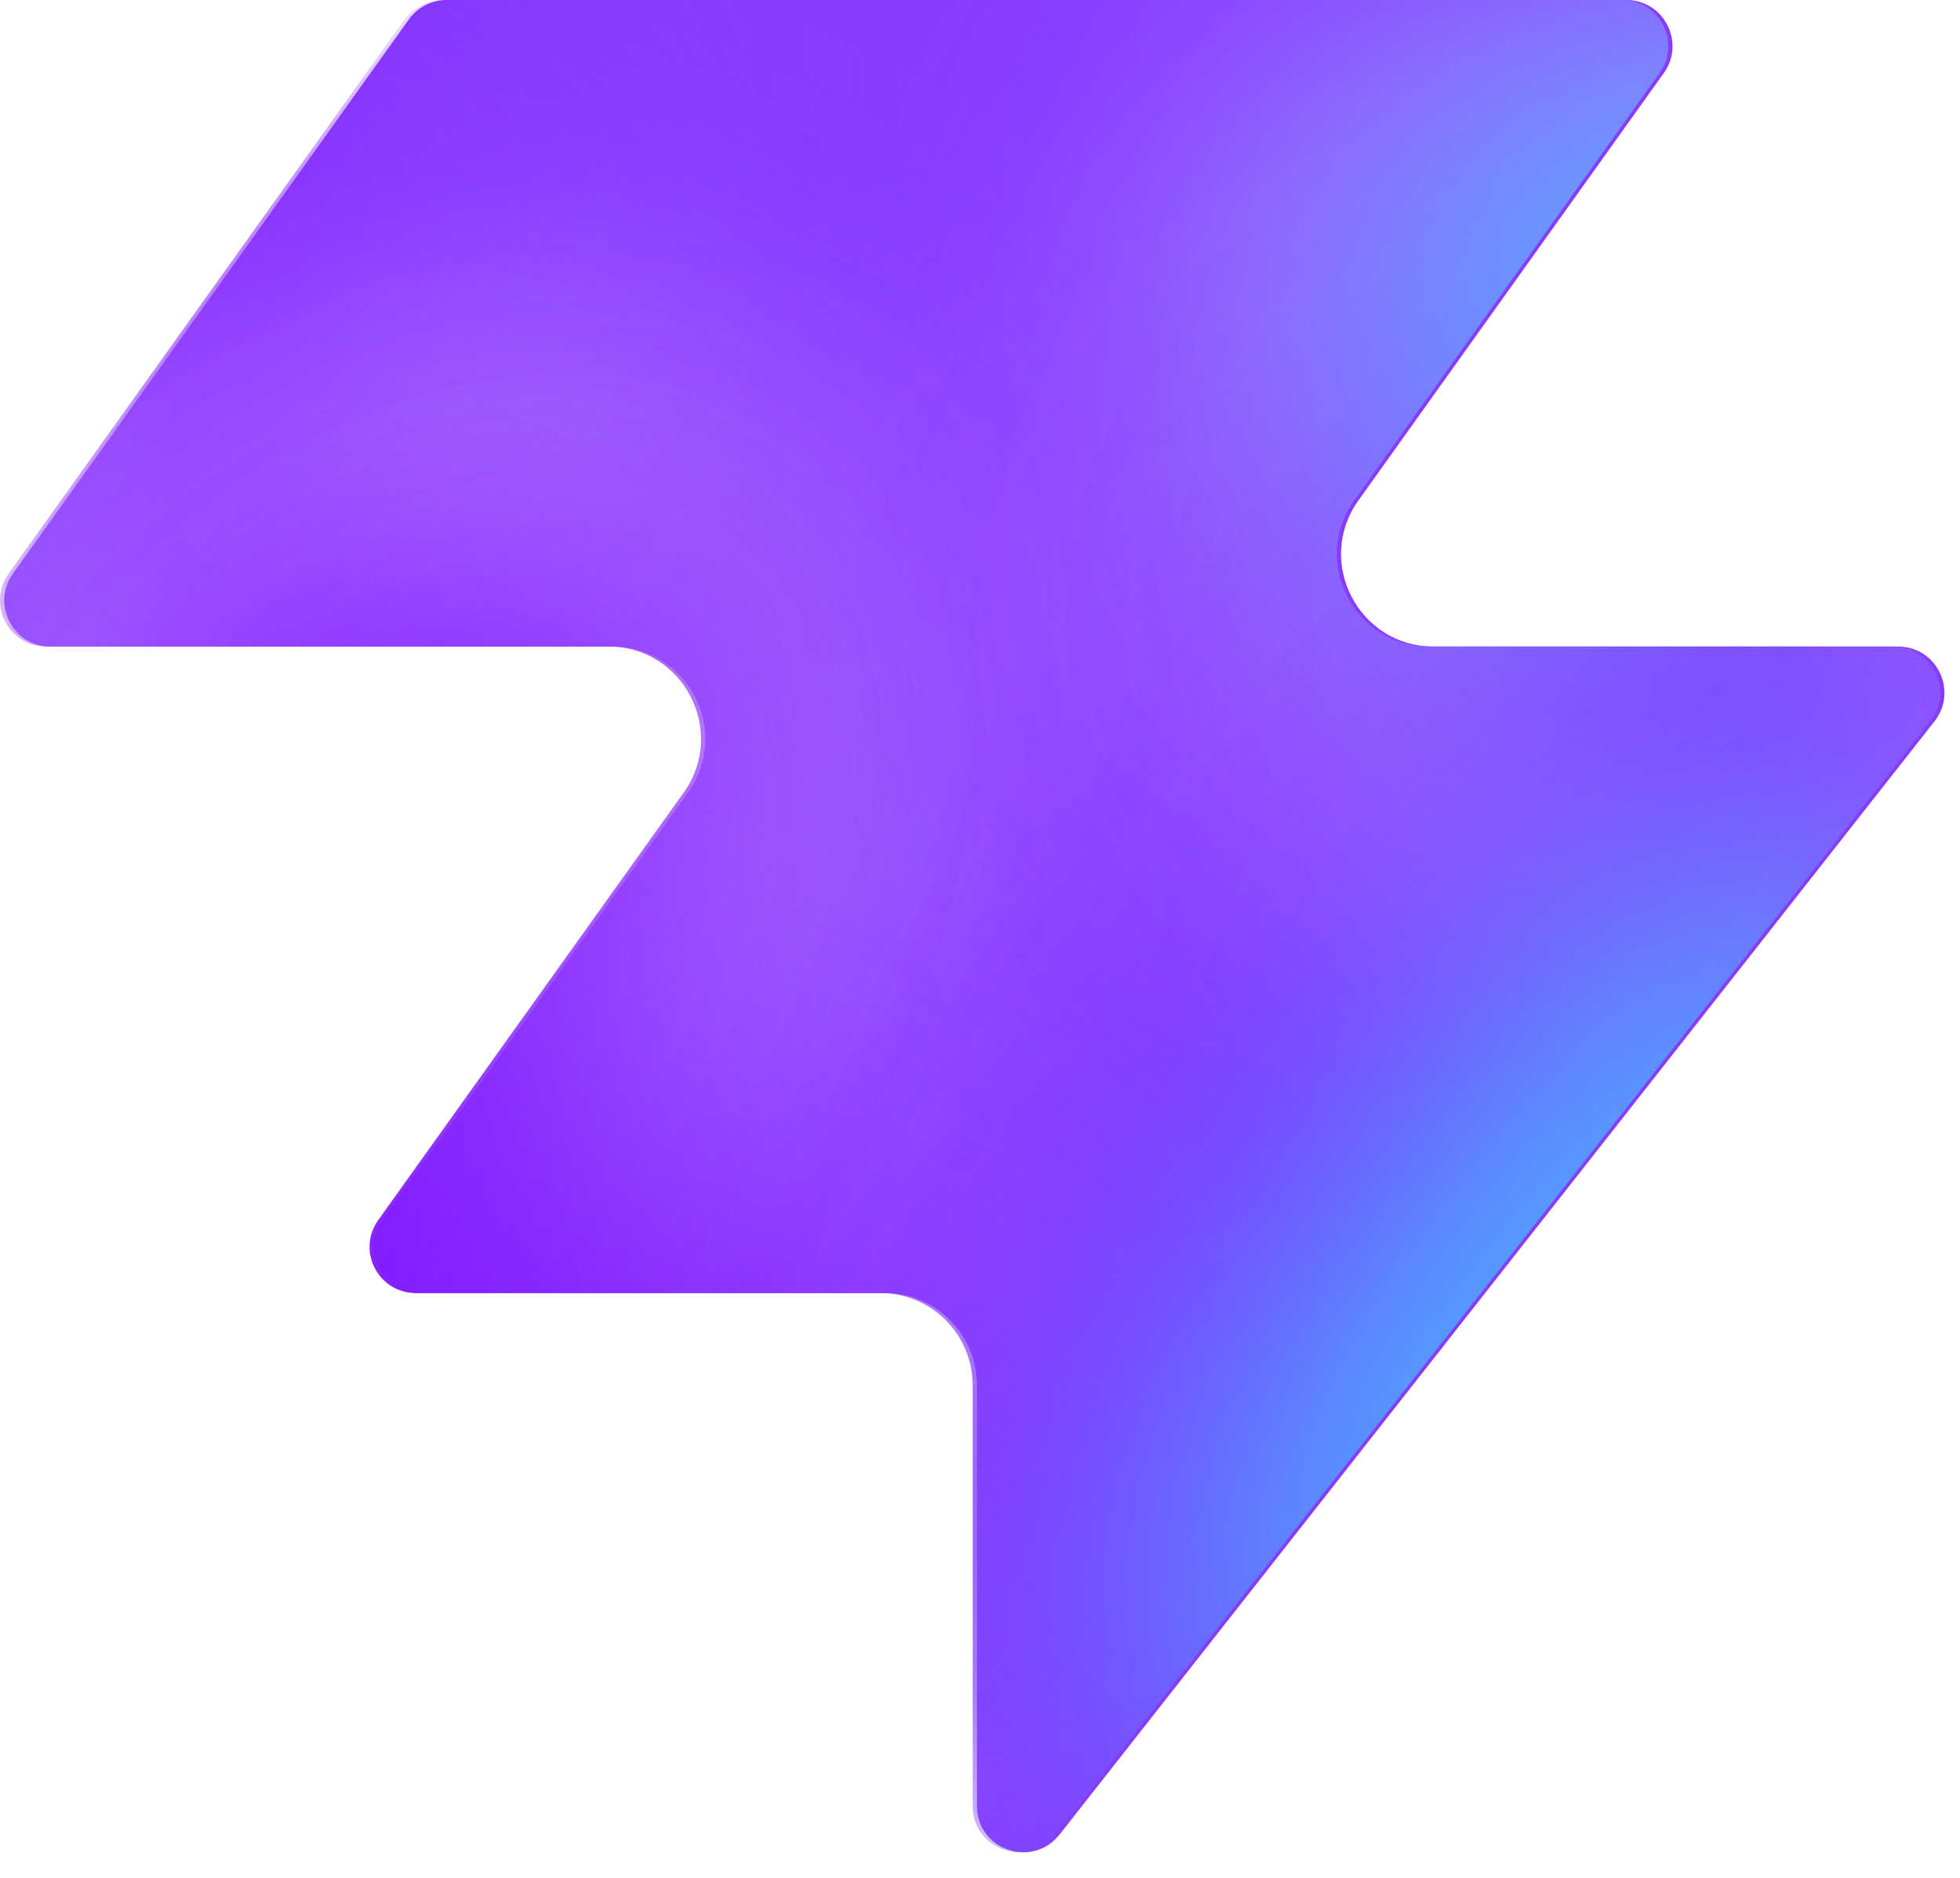
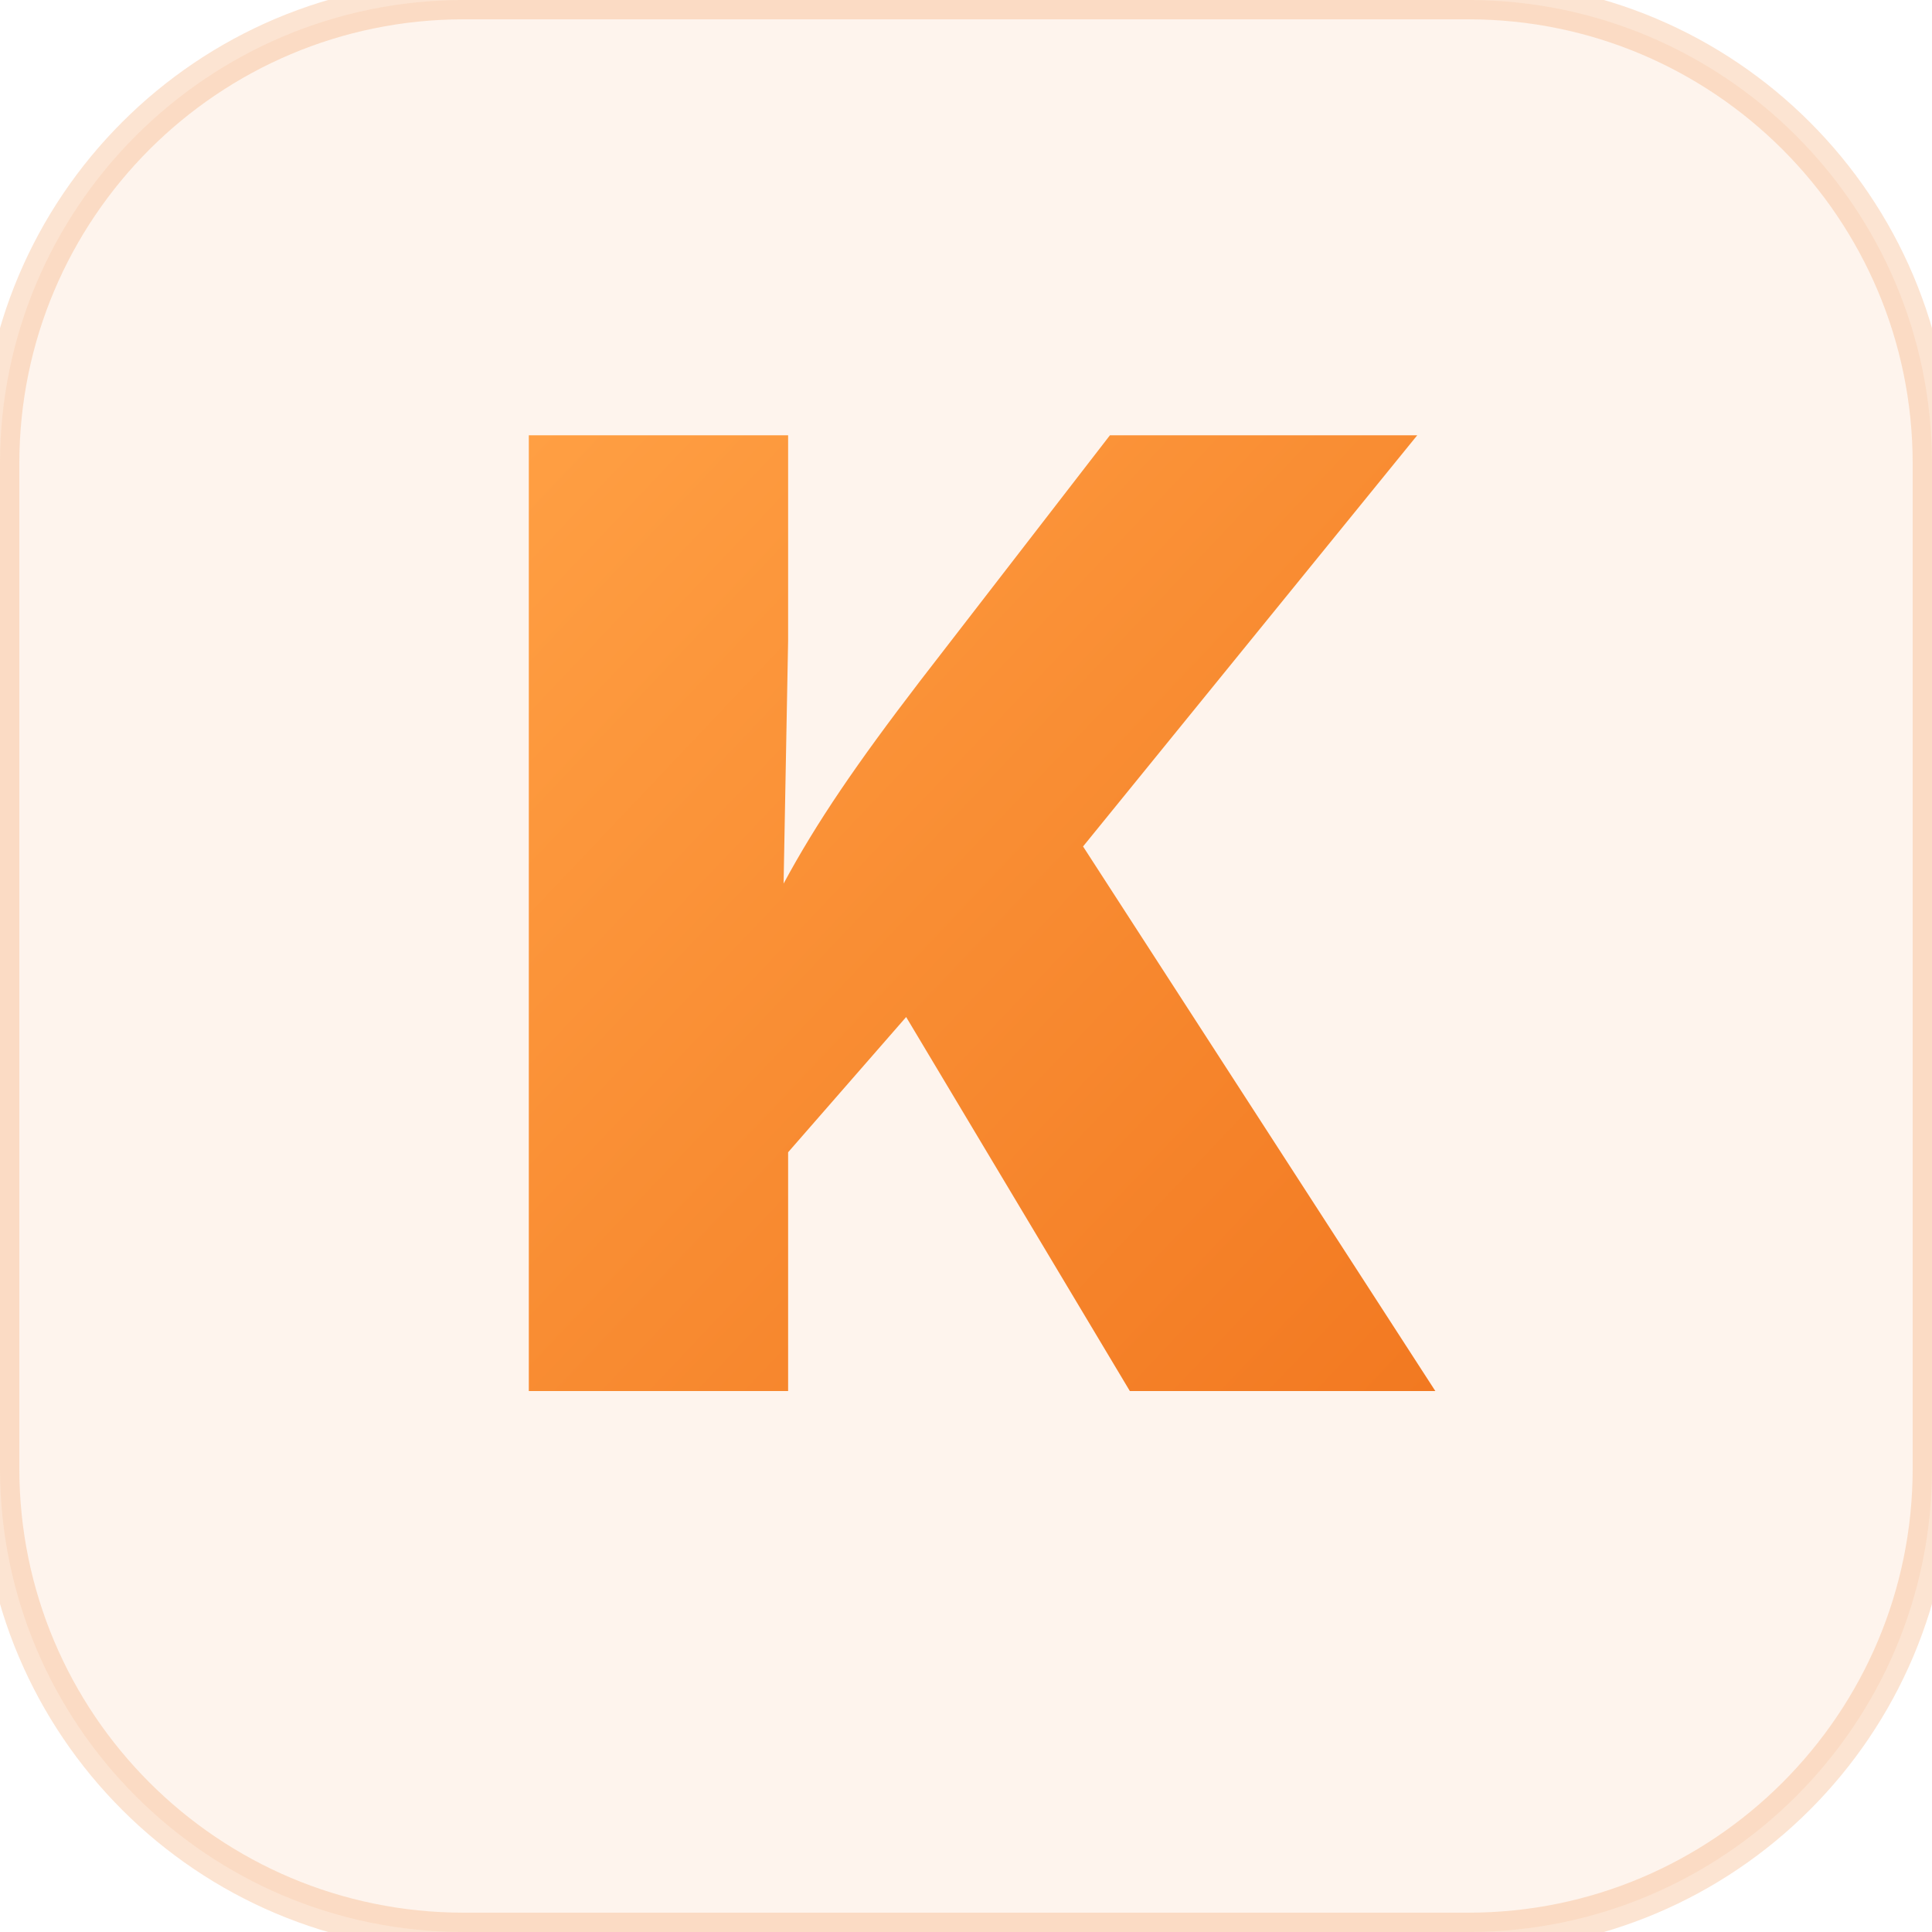
- <svg xmlns="http://www.w3.org/2000/svg" width="48" height="46" fill="none" viewBox="0 0 48 46">
-   <path fill="#863bff" d="M25.946 44.938c-.664.845-2.021.375-2.021-.698V33.937a2.26 2.26 0 0 0-2.262-2.262H10.287c-.92 0-1.456-1.04-.92-1.788l7.48-10.471c1.07-1.497 0-3.578-1.842-3.578H1.237c-.92 0-1.456-1.04-.92-1.788L10.013.474c.214-.297.556-.474.92-.474h28.894c.92 0 1.456 1.04.92 1.788l-7.48 10.471c-1.07 1.498 0 3.579 1.842 3.579h11.377c.943 0 1.473 1.088.89 1.83L25.947 44.94z" style="fill:#863bff;fill:color(display-p3 .525 .23 1);fill-opacity:1" />
-   <mask id="a" width="48" height="46" x="0" y="0" maskUnits="userSpaceOnUse" style="mask-type:alpha">
-     <path fill="#000" d="M25.842 44.938c-.664.844-2.021.375-2.021-.698V33.937a2.26 2.26 0 0 0-2.262-2.262H10.183c-.92 0-1.456-1.04-.92-1.788l7.48-10.471c1.07-1.498 0-3.579-1.842-3.579H1.133c-.92 0-1.456-1.04-.92-1.787L9.91.473c.214-.297.556-.474.92-.474h28.894c.92 0 1.456 1.04.92 1.788l-7.48 10.471c-1.07 1.498 0 3.578 1.842 3.578h11.377c.943 0 1.473 1.088.89 1.832L25.843 44.94z" style="fill:#000;fill-opacity:1" />
-   </mask>
-   <g mask="url(#a)">
-     <g filter="url(#b)">
-       <ellipse cx="5.508" cy="14.704" fill="#ede6ff" rx="5.508" ry="14.704" style="fill:#ede6ff;fill:color(display-p3 .927 .903 1);fill-opacity:1" transform="matrix(.00324 1 1 -.00324 -4.47 31.516)" />
-     </g>
-     <g filter="url(#c)">
-       <ellipse cx="10.399" cy="29.851" fill="#ede6ff" rx="10.399" ry="29.851" style="fill:#ede6ff;fill:color(display-p3 .927 .903 1);fill-opacity:1" transform="matrix(.00324 1 1 -.00324 -39.328 7.883)" />
-     </g>
-     <g filter="url(#d)">
-       <ellipse cx="5.508" cy="30.487" fill="#7e14ff" rx="5.508" ry="30.487" style="fill:#7e14ff;fill:color(display-p3 .492 .077 1);fill-opacity:1" transform="rotate(89.814 -25.913 -14.639)scale(1 -1)" />
-     </g>
-     <g filter="url(#e)">
-       <ellipse cx="5.508" cy="30.599" fill="#7e14ff" rx="5.508" ry="30.599" style="fill:#7e14ff;fill:color(display-p3 .492 .077 1);fill-opacity:1" transform="rotate(89.814 -32.644 -3.334)scale(1 -1)" />
-     </g>
-     <g filter="url(#f)">
-       <ellipse cx="5.508" cy="30.599" fill="#7e14ff" rx="5.508" ry="30.599" style="fill:#7e14ff;fill:color(display-p3 .492 .077 1);fill-opacity:1" transform="matrix(.00324 1 1 -.00324 -34.34 30.47)" />
-     </g>
-     <g filter="url(#g)">
-       <ellipse cx="14.072" cy="22.078" fill="#ede6ff" rx="14.072" ry="22.078" style="fill:#ede6ff;fill:color(display-p3 .927 .903 1);fill-opacity:1" transform="rotate(93.35 24.506 48.493)scale(-1 1)" />
-     </g>
-     <g filter="url(#h)">
-       <ellipse cx="3.47" cy="21.501" fill="#7e14ff" rx="3.47" ry="21.501" style="fill:#7e14ff;fill:color(display-p3 .492 .077 1);fill-opacity:1" transform="rotate(89.009 28.708 47.59)scale(-1 1)" />
-     </g>
-     <g filter="url(#i)">
-       <ellipse cx="3.47" cy="21.501" fill="#7e14ff" rx="3.47" ry="21.501" style="fill:#7e14ff;fill:color(display-p3 .492 .077 1);fill-opacity:1" transform="rotate(89.009 28.708 47.59)scale(-1 1)" />
-     </g>
-     <g filter="url(#j)">
-       <ellipse cx=".387" cy="8.972" fill="#7e14ff" rx="4.407" ry="29.108" style="fill:#7e14ff;fill:color(display-p3 .492 .077 1);fill-opacity:1" transform="rotate(39.51 .387 8.972)" />
-     </g>
-     <g filter="url(#k)">
-       <ellipse cx="47.523" cy="-6.092" fill="#7e14ff" rx="4.407" ry="29.108" style="fill:#7e14ff;fill:color(display-p3 .492 .077 1);fill-opacity:1" transform="rotate(37.892 47.523 -6.092)" />
-     </g>
-     <g filter="url(#l)">
-       <ellipse cx="41.412" cy="6.333" fill="#47bfff" rx="5.971" ry="9.665" style="fill:#47bfff;fill:color(display-p3 .28 .748 1);fill-opacity:1" transform="rotate(37.892 41.412 6.333)" />
-     </g>
-     <g filter="url(#m)">
-       <ellipse cx="-1.879" cy="38.332" fill="#7e14ff" rx="4.407" ry="29.108" style="fill:#7e14ff;fill:color(display-p3 .492 .077 1);fill-opacity:1" transform="rotate(37.892 -1.88 38.332)" />
-     </g>
-     <g filter="url(#n)">
-       <ellipse cx="-1.879" cy="38.332" fill="#7e14ff" rx="4.407" ry="29.108" style="fill:#7e14ff;fill:color(display-p3 .492 .077 1);fill-opacity:1" transform="rotate(37.892 -1.88 38.332)" />
-     </g>
-     <g filter="url(#o)">
-       <ellipse cx="35.651" cy="29.907" fill="#7e14ff" rx="4.407" ry="29.108" style="fill:#7e14ff;fill:color(display-p3 .492 .077 1);fill-opacity:1" transform="rotate(37.892 35.651 29.907)" />
-     </g>
-     <g filter="url(#p)">
-       <ellipse cx="38.418" cy="32.4" fill="#47bfff" rx="5.971" ry="15.297" style="fill:#47bfff;fill:color(display-p3 .28 .748 1);fill-opacity:1" transform="rotate(37.892 38.418 32.4)" />
-     </g>
-   </g>
+ <svg xmlns="http://www.w3.org/2000/svg" viewBox="0 0 100 100" width="100" height="100">
  <defs>
-     <filter id="b" width="60.045" height="41.654" x="-19.77" y="16.149" color-interpolation-filters="sRGB" filterUnits="userSpaceOnUse">
-       <feFlood flood-opacity="0" result="BackgroundImageFix" />
-       <feBlend in="SourceGraphic" in2="BackgroundImageFix" result="shape" />
-       <feGaussianBlur result="effect1_foregroundBlur_2002_17158" stdDeviation="7.659" />
-     </filter>
-     <filter id="c" width="90.34" height="51.437" x="-54.613" y="-7.533" color-interpolation-filters="sRGB" filterUnits="userSpaceOnUse">
-       <feFlood flood-opacity="0" result="BackgroundImageFix" />
-       <feBlend in="SourceGraphic" in2="BackgroundImageFix" result="shape" />
-       <feGaussianBlur result="effect1_foregroundBlur_2002_17158" stdDeviation="7.659" />
-     </filter>
-     <filter id="d" width="79.355" height="29.4" x="-49.64" y="2.03" color-interpolation-filters="sRGB" filterUnits="userSpaceOnUse">
-       <feFlood flood-opacity="0" result="BackgroundImageFix" />
-       <feBlend in="SourceGraphic" in2="BackgroundImageFix" result="shape" />
-       <feGaussianBlur result="effect1_foregroundBlur_2002_17158" stdDeviation="4.596" />
-     </filter>
-     <filter id="e" width="79.579" height="29.4" x="-45.045" y="20.029" color-interpolation-filters="sRGB" filterUnits="userSpaceOnUse">
-       <feFlood flood-opacity="0" result="BackgroundImageFix" />
-       <feBlend in="SourceGraphic" in2="BackgroundImageFix" result="shape" />
-       <feGaussianBlur result="effect1_foregroundBlur_2002_17158" stdDeviation="4.596" />
-     </filter>
-     <filter id="f" width="79.579" height="29.4" x="-43.513" y="21.178" color-interpolation-filters="sRGB" filterUnits="userSpaceOnUse">
-       <feFlood flood-opacity="0" result="BackgroundImageFix" />
-       <feBlend in="SourceGraphic" in2="BackgroundImageFix" result="shape" />
-       <feGaussianBlur result="effect1_foregroundBlur_2002_17158" stdDeviation="4.596" />
-     </filter>
-     <filter id="g" width="74.749" height="58.852" x="15.756" y="-17.901" color-interpolation-filters="sRGB" filterUnits="userSpaceOnUse">
-       <feFlood flood-opacity="0" result="BackgroundImageFix" />
-       <feBlend in="SourceGraphic" in2="BackgroundImageFix" result="shape" />
-       <feGaussianBlur result="effect1_foregroundBlur_2002_17158" stdDeviation="7.659" />
-     </filter>
-     <filter id="h" width="61.377" height="25.362" x="23.548" y="2.284" color-interpolation-filters="sRGB" filterUnits="userSpaceOnUse">
-       <feFlood flood-opacity="0" result="BackgroundImageFix" />
-       <feBlend in="SourceGraphic" in2="BackgroundImageFix" result="shape" />
-       <feGaussianBlur result="effect1_foregroundBlur_2002_17158" stdDeviation="4.596" />
-     </filter>
-     <filter id="i" width="61.377" height="25.362" x="23.548" y="2.284" color-interpolation-filters="sRGB" filterUnits="userSpaceOnUse">
-       <feFlood flood-opacity="0" result="BackgroundImageFix" />
-       <feBlend in="SourceGraphic" in2="BackgroundImageFix" result="shape" />
-       <feGaussianBlur result="effect1_foregroundBlur_2002_17158" stdDeviation="4.596" />
-     </filter>
-     <filter id="j" width="56.045" height="63.649" x="-27.636" y="-22.853" color-interpolation-filters="sRGB" filterUnits="userSpaceOnUse">
-       <feFlood flood-opacity="0" result="BackgroundImageFix" />
-       <feBlend in="SourceGraphic" in2="BackgroundImageFix" result="shape" />
-       <feGaussianBlur result="effect1_foregroundBlur_2002_17158" stdDeviation="4.596" />
-     </filter>
-     <filter id="k" width="54.814" height="64.646" x="20.116" y="-38.415" color-interpolation-filters="sRGB" filterUnits="userSpaceOnUse">
-       <feFlood flood-opacity="0" result="BackgroundImageFix" />
-       <feBlend in="SourceGraphic" in2="BackgroundImageFix" result="shape" />
-       <feGaussianBlur result="effect1_foregroundBlur_2002_17158" stdDeviation="4.596" />
-     </filter>
-     <filter id="l" width="33.541" height="35.313" x="24.641" y="-11.323" color-interpolation-filters="sRGB" filterUnits="userSpaceOnUse">
-       <feFlood flood-opacity="0" result="BackgroundImageFix" />
-       <feBlend in="SourceGraphic" in2="BackgroundImageFix" result="shape" />
-       <feGaussianBlur result="effect1_foregroundBlur_2002_17158" stdDeviation="4.596" />
-     </filter>
-     <filter id="m" width="54.814" height="64.646" x="-29.286" y="6.009" color-interpolation-filters="sRGB" filterUnits="userSpaceOnUse">
-       <feFlood flood-opacity="0" result="BackgroundImageFix" />
-       <feBlend in="SourceGraphic" in2="BackgroundImageFix" result="shape" />
-       <feGaussianBlur result="effect1_foregroundBlur_2002_17158" stdDeviation="4.596" />
-     </filter>
-     <filter id="n" width="54.814" height="64.646" x="-29.286" y="6.009" color-interpolation-filters="sRGB" filterUnits="userSpaceOnUse">
-       <feFlood flood-opacity="0" result="BackgroundImageFix" />
-       <feBlend in="SourceGraphic" in2="BackgroundImageFix" result="shape" />
-       <feGaussianBlur result="effect1_foregroundBlur_2002_17158" stdDeviation="4.596" />
-     </filter>
-     <filter id="o" width="54.814" height="64.646" x="8.244" y="-2.416" color-interpolation-filters="sRGB" filterUnits="userSpaceOnUse">
-       <feFlood flood-opacity="0" result="BackgroundImageFix" />
-       <feBlend in="SourceGraphic" in2="BackgroundImageFix" result="shape" />
-       <feGaussianBlur result="effect1_foregroundBlur_2002_17158" stdDeviation="4.596" />
-     </filter>
-     <filter id="p" width="39.409" height="43.623" x="18.713" y="10.588" color-interpolation-filters="sRGB" filterUnits="userSpaceOnUse">
-       <feFlood flood-opacity="0" result="BackgroundImageFix" />
-       <feBlend in="SourceGraphic" in2="BackgroundImageFix" result="shape" />
-       <feGaussianBlur result="effect1_foregroundBlur_2002_17158" stdDeviation="4.596" />
-     </filter>
+     <linearGradient id="orangeGrad" x1="0%" y1="0%" x2="100%" y2="100%">
+       <stop offset="0%" stop-color="#ff9f43" />
+       <stop offset="100%" stop-color="#f27921" />
+     </linearGradient>
  </defs>
+   <rect width="100" height="100" rx="24" fill="rgba(242, 121, 33, 0.08)" stroke="rgba(242, 121, 33, 0.2)" stroke-width="2" />
+   <text x="50" y="72" font-family="'Outfit', 'Inter', 'Segoe UI', sans-serif" font-size="68" font-weight="900" fill="url(#orangeGrad)" text-anchor="middle">K</text>
</svg>
